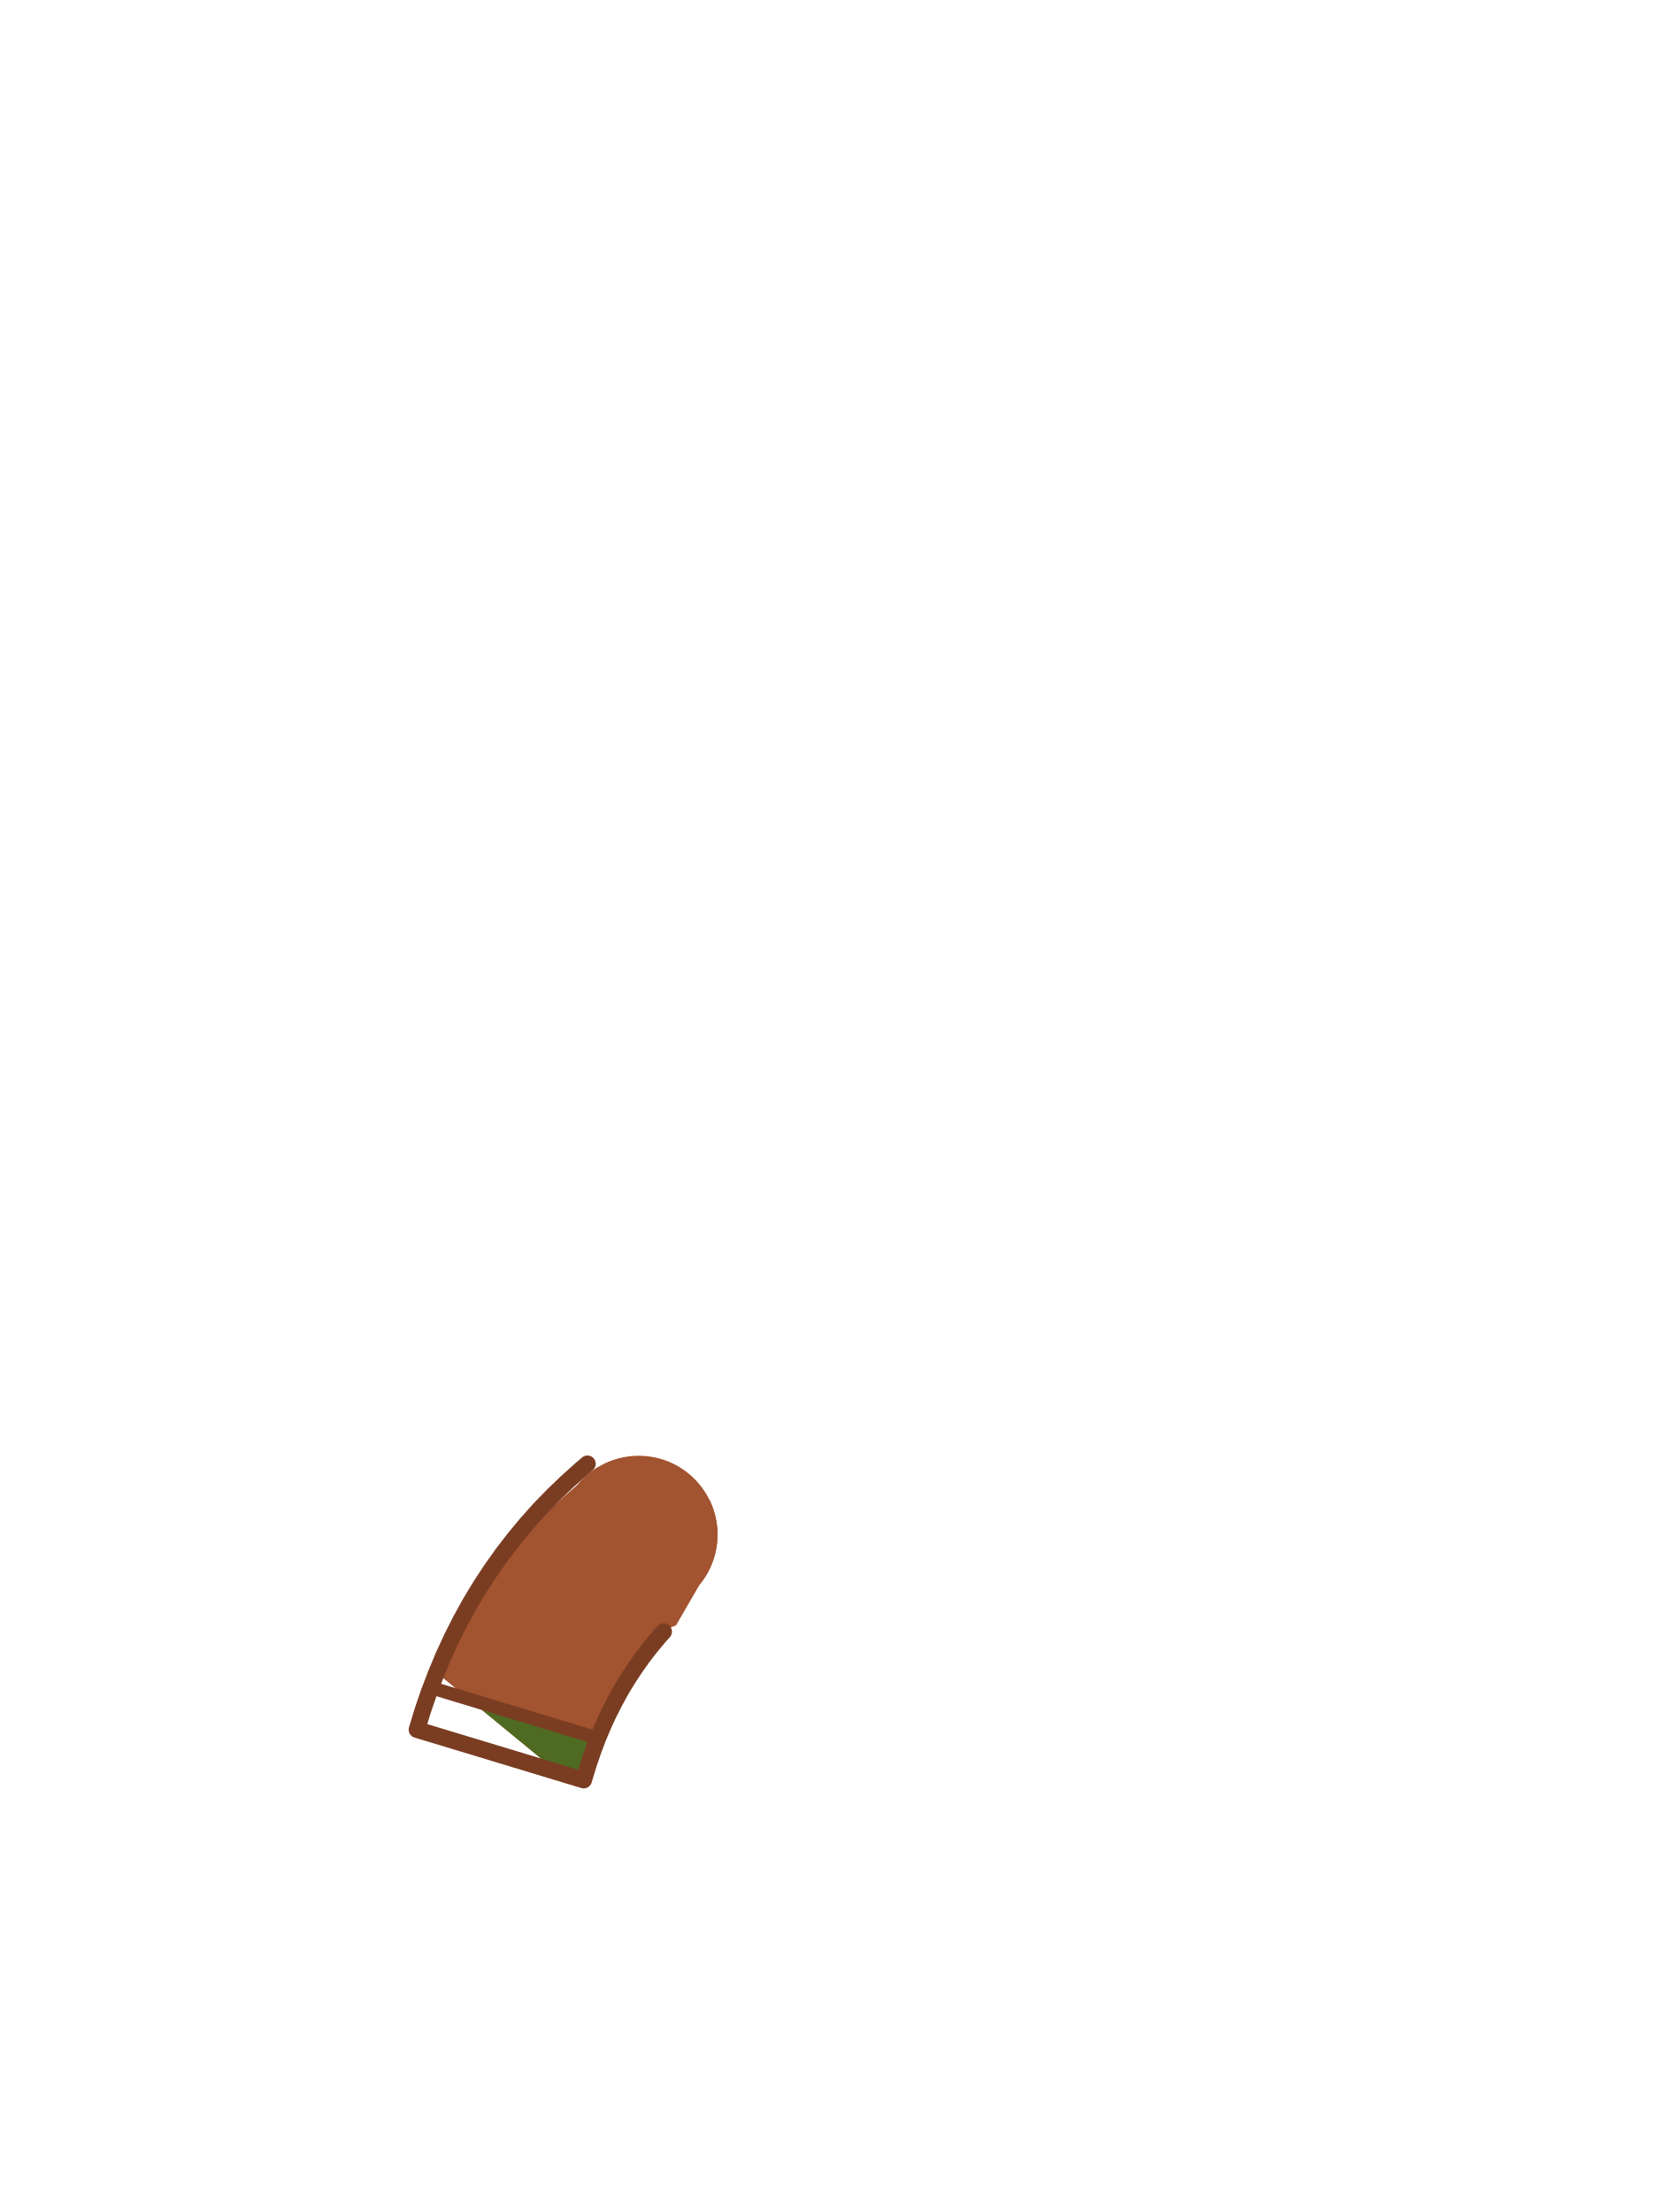
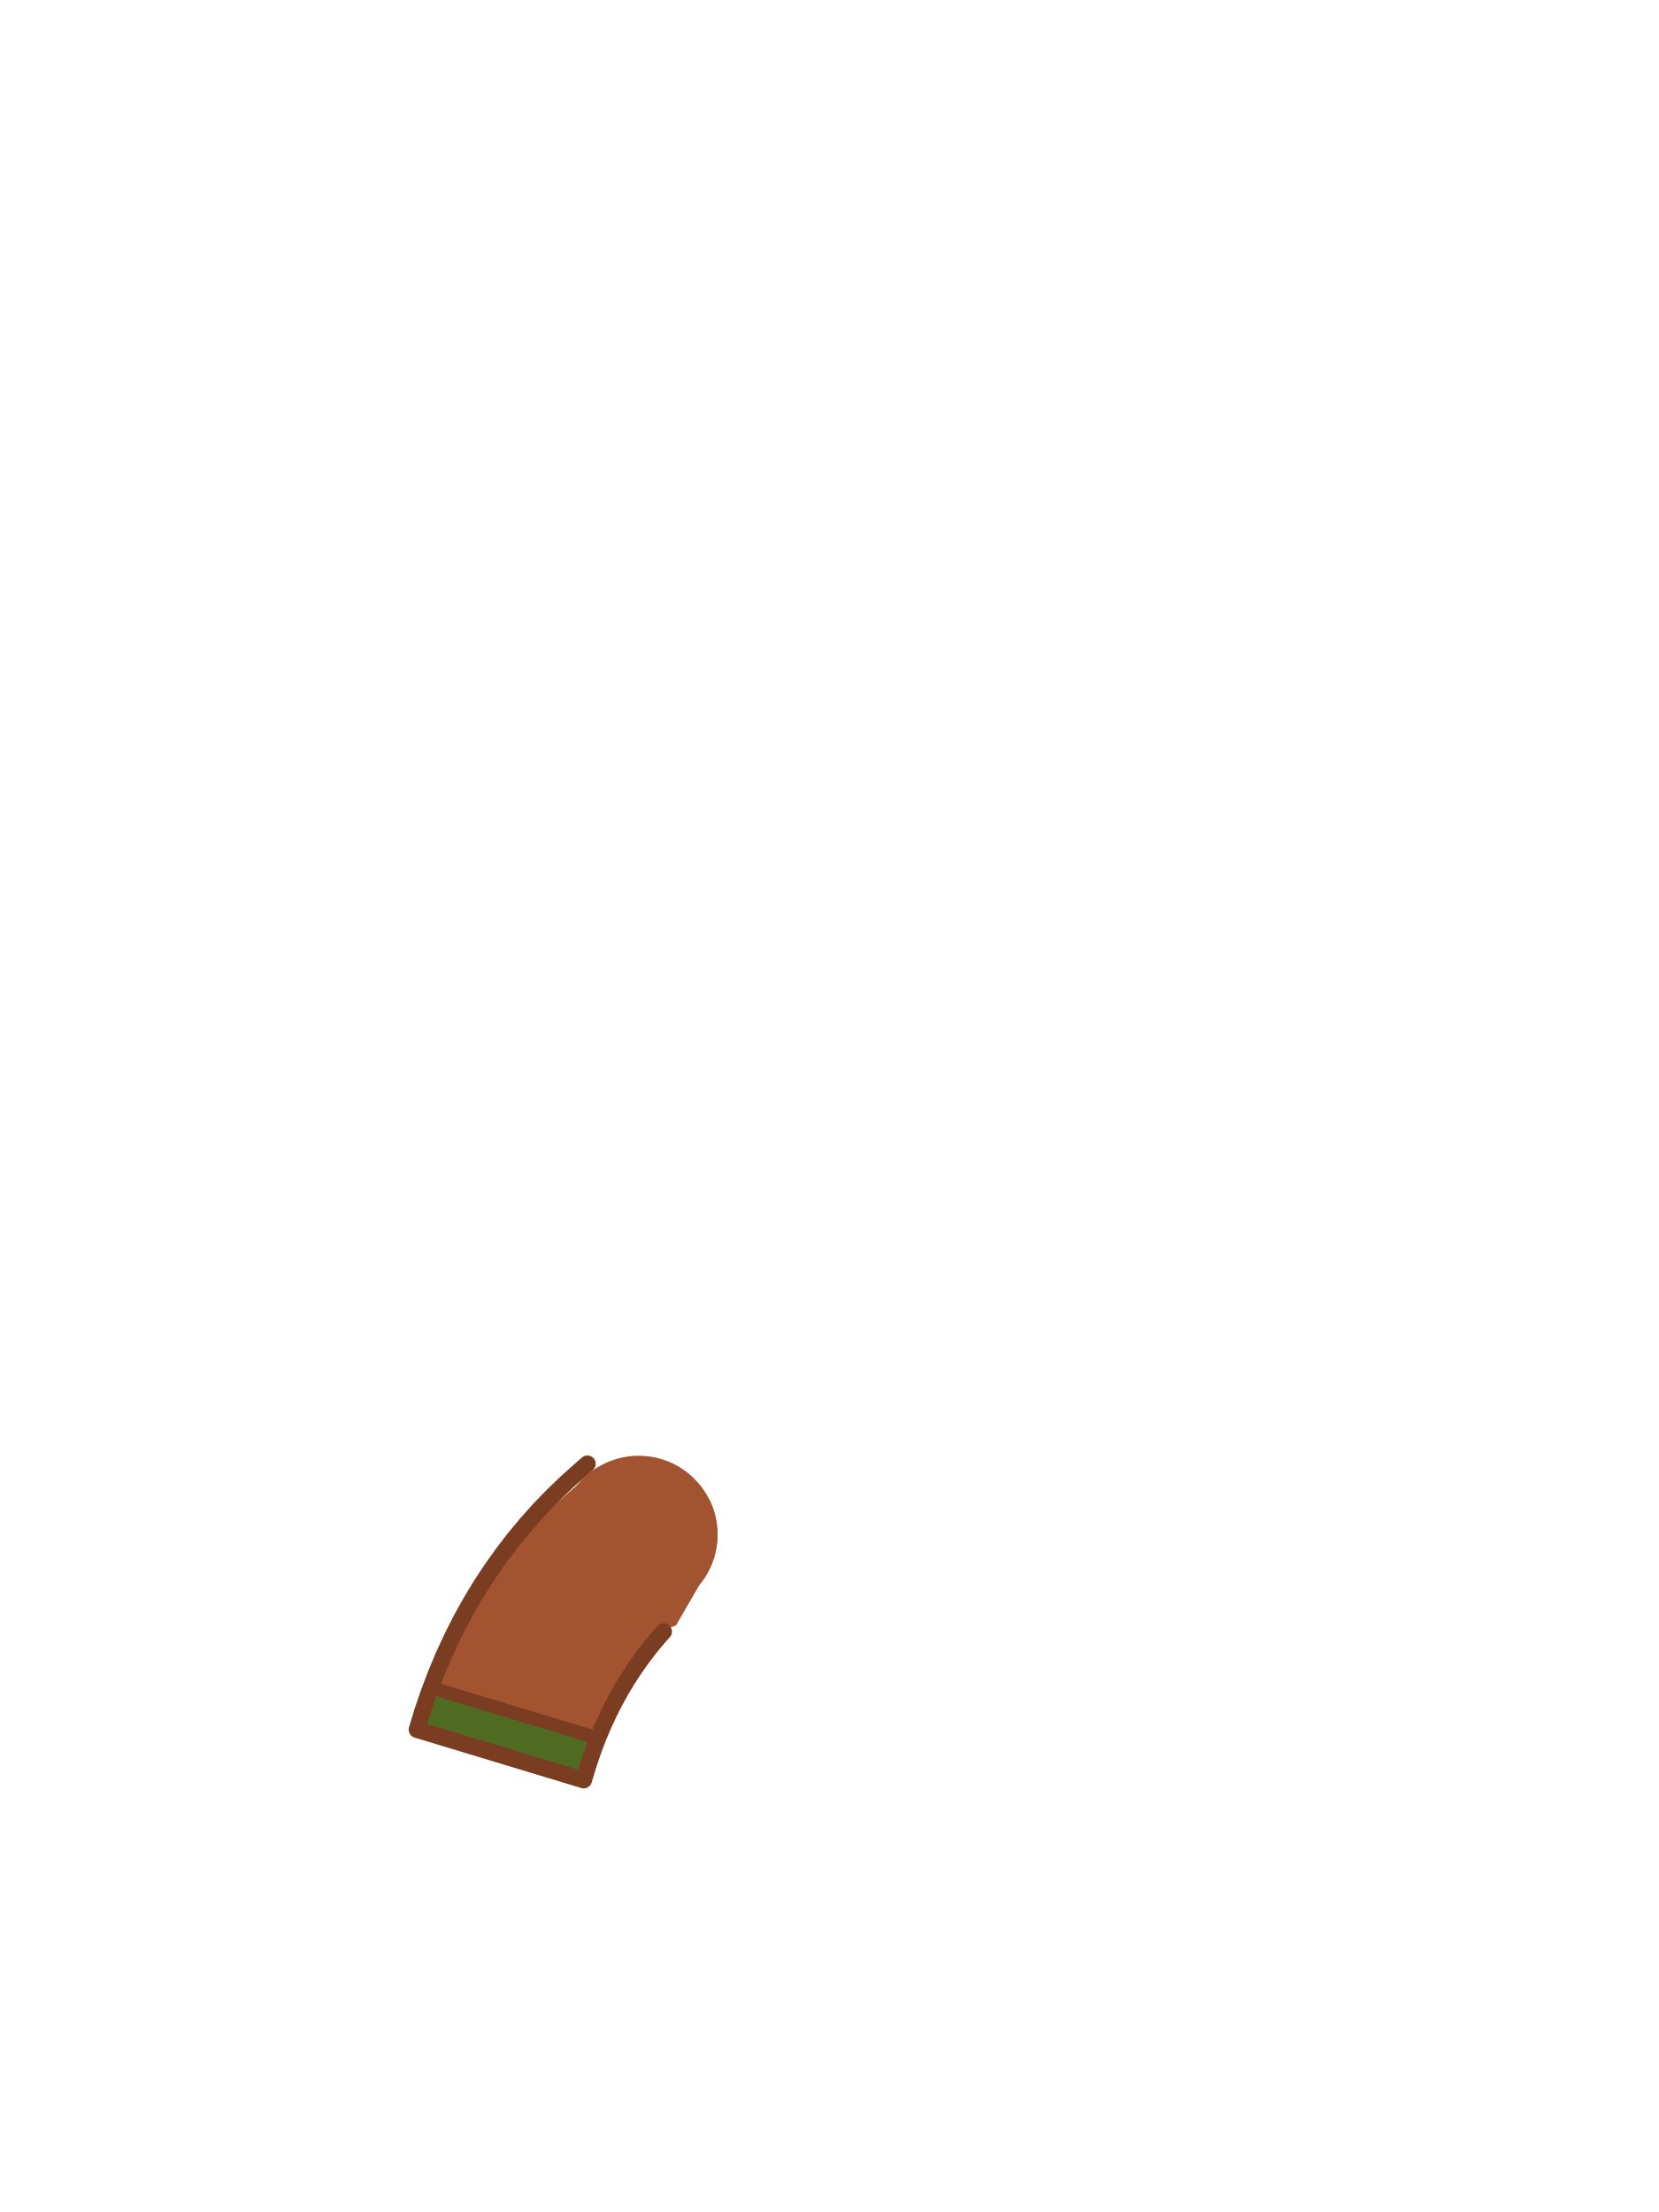
<svg xmlns="http://www.w3.org/2000/svg" viewBox="0 0 240 320">
  <circle cx="92.4" cy="222" r="11.4" fill="#A2532F" />
-   <path d="M 72.67 224.81 L 71.05 227.10 L 69.51 229.44 L 68.04 231.88 L 66.67 234.36 L 65.39 236.89 L 64.19 239.49 L 63.15 241.97 L 80.70 256.39 L 84.44 257.52 L 85.11 255.32 L 85.77 253.37 L 86.48 251.48 L 87.25 249.65 L 88.07 247.87 L 88.95 246.14 L 89.86 244.48 L 90.83 242.88 L 91.87 241.30 L 92.95 239.77 L 94.08 238.30 L 95.28 236.86 L 96.37 235.63 L 96.52 235.59 L 96.85 235.48 L 97.18 235.37 L 97.51 235.25 L 97.80 235.13 L 101.21 229.24 L 101.21 229.24 L 101.21 229.23 L 101.39 229.01 L 101.56 228.79 L 101.72 228.56 L 101.88 228.33 L 102.03 228.10 L 102.18 227.86 L 102.32 227.62 L 102.45 227.37 L 102.58 227.13 L 102.71 226.87 L 102.82 226.62 L 102.93 226.36 L 103.04 226.10 L 103.13 225.84 L 103.22 225.58 L 103.31 225.31 L 103.39 225.04 L 103.46 224.77 L 103.52 224.50 L 103.58 224.22 L 103.63 223.95 L 103.68 223.67 L 103.71 223.40 L 103.75 223.12 L 103.77 222.84 L 103.79 222.56 L 103.80 222.28 L 103.80 222.00 L 103.80 221.72 L 103.79 221.44 L 103.77 221.16 L 103.75 220.88 L 103.71 220.60 L 103.68 220.33 L 103.63 220.05 L 103.58 219.78 L 103.52 219.50 L 103.46 219.23 L 103.39 218.96 L 103.31 218.69 L 103.22 218.42 L 103.13 218.16 L 103.04 217.90 L 102.93 217.64 L 102.82 217.38 L 102.71 217.13 L 102.60 216.92 L 100.56 216.50 L 100.52 216.50 L 97.85 215.87 L 97.81 215.86 L 95.16 215.15 L 95.12 215.13 L 92.51 214.34 L 92.46 214.33 L 89.88 213.46 L 89.84 213.44 L 87.30 212.49 L 87.26 212.48 L 86.58 212.20 L 86.54 212.22 L 86.30 212.37 L 86.07 212.52 L 85.84 212.68 L 85.61 212.84 L 85.39 213.01 L 85.17 213.19 L 84.95 213.37 L 84.74 213.55 L 84.54 213.74 L 84.34 213.94 L 84.14 214.14 L 83.95 214.34 L 83.77 214.55 L 83.59 214.76 L 83.59 214.76 L 73.78 223.37 Z" fill="#A2532F" />
-   <path d="M 84.44 257.52 L 85.11 255.32 L 85.77 253.37 L 86.48 251.48 L 86.49 251.46 L 67.81 245.80 L 80.70 256.39 Z" fill="#4F6B22" />
+   <path d="M 72.67 224.81 L 71.05 227.10 L 69.51 229.44 L 68.04 231.88 L 66.67 234.36 L 65.39 236.89 L 64.19 239.49 L 63.08 242.14 L 62.05 244.85 L 61.11 247.60 L 60.32 250.22 L 84.44 257.52 L 85.11 255.32 L 85.77 253.37 L 86.48 251.48 L 87.25 249.65 L 88.07 247.87 L 88.95 246.14 L 89.86 244.48 L 90.83 242.88 L 91.87 241.30 L 92.95 239.77 L 94.08 238.30 L 95.28 236.86 L 96.37 235.63 L 96.52 235.59 L 96.85 235.48 L 97.18 235.37 L 97.51 235.25 L 97.80 235.13 L 101.21 229.24 L 101.21 229.24 L 101.21 229.23 L 101.39 229.01 L 101.56 228.79 L 101.72 228.56 L 101.88 228.33 L 102.03 228.10 L 102.18 227.86 L 102.32 227.62 L 102.45 227.37 L 102.58 227.13 L 102.71 226.87 L 102.82 226.62 L 102.93 226.36 L 103.04 226.10 L 103.13 225.84 L 103.22 225.58 L 103.31 225.31 L 103.39 225.04 L 103.46 224.77 L 103.52 224.50 L 103.58 224.22 L 103.63 223.95 L 103.68 223.67 L 103.71 223.40 L 103.75 223.12 L 103.77 222.84 L 103.79 222.56 L 103.80 222.28 L 103.80 222.00 L 103.80 221.72 L 103.79 221.44 L 103.77 221.16 L 103.75 220.88 L 103.71 220.60 L 103.68 220.33 L 103.63 220.05 L 103.58 219.78 L 103.52 219.50 L 103.46 219.23 L 103.39 218.96 L 103.31 218.69 L 103.22 218.42 L 103.13 218.16 L 103.04 217.90 L 102.93 217.64 L 102.82 217.38 L 102.71 217.13 L 102.60 216.92 L 100.56 216.50 L 100.52 216.50 L 97.85 215.87 L 97.81 215.86 L 95.16 215.15 L 95.12 215.13 L 92.51 214.34 L 92.46 214.33 L 89.88 213.46 L 89.84 213.44 L 87.30 212.49 L 87.26 212.48 L 86.58 212.20 L 86.54 212.22 L 86.30 212.37 L 86.07 212.52 L 85.84 212.68 L 85.61 212.84 L 85.39 213.01 L 85.17 213.19 L 84.95 213.37 L 84.74 213.55 L 84.54 213.74 L 84.34 213.94 L 84.14 214.14 L 83.95 214.34 L 83.77 214.55 L 83.59 214.76 L 83.59 214.76 L 73.78 223.37 Z" fill="#A2532F" />
+   <path d="M 61.11 247.60 L 60.32 250.22 L 74.40 254.48 L 84.44 257.52 L 85.11 255.32 L 85.77 253.37 L 86.48 251.48 L 86.49 251.46 L 62.32 244.14 L 62.05 244.85 Z" fill="#4F6B22" />
  <path d="M 62.51 244.19 L 86.30 251.40" fill="none" stroke="#7A3D22" stroke-width="1.92" stroke-linecap="round" />
  <path d="M 82.07 214.33 L 80.06 216.26 L 78.08 218.29 L 76.18 220.42 L 74.40 222.56 L 72.67 224.81 L 71.05 227.10 L 69.51 229.44 L 68.04 231.88 L 66.67 234.36 L 65.39 236.89 L 64.19 239.49 L 63.08 242.14 L 62.05 244.85 L 61.11 247.60 L 60.32 250.22 L 84.44 257.52 L 85.11 255.32 L 85.77 253.37 L 86.48 251.48 L 87.25 249.65 L 88.07 247.87 L 88.95 246.14 L 89.86 244.48 L 90.83 242.88 L 91.87 241.30 L 92.95 239.77 L 94.08 238.30 L 95.28 236.86 L 96.01 236.04 M 84.98 211.76 L 84.14 212.48 L 82.07 214.33" fill="none" stroke="#7A3D22" stroke-width="2.4" stroke-linecap="round" stroke-linejoin="round" />
</svg>
